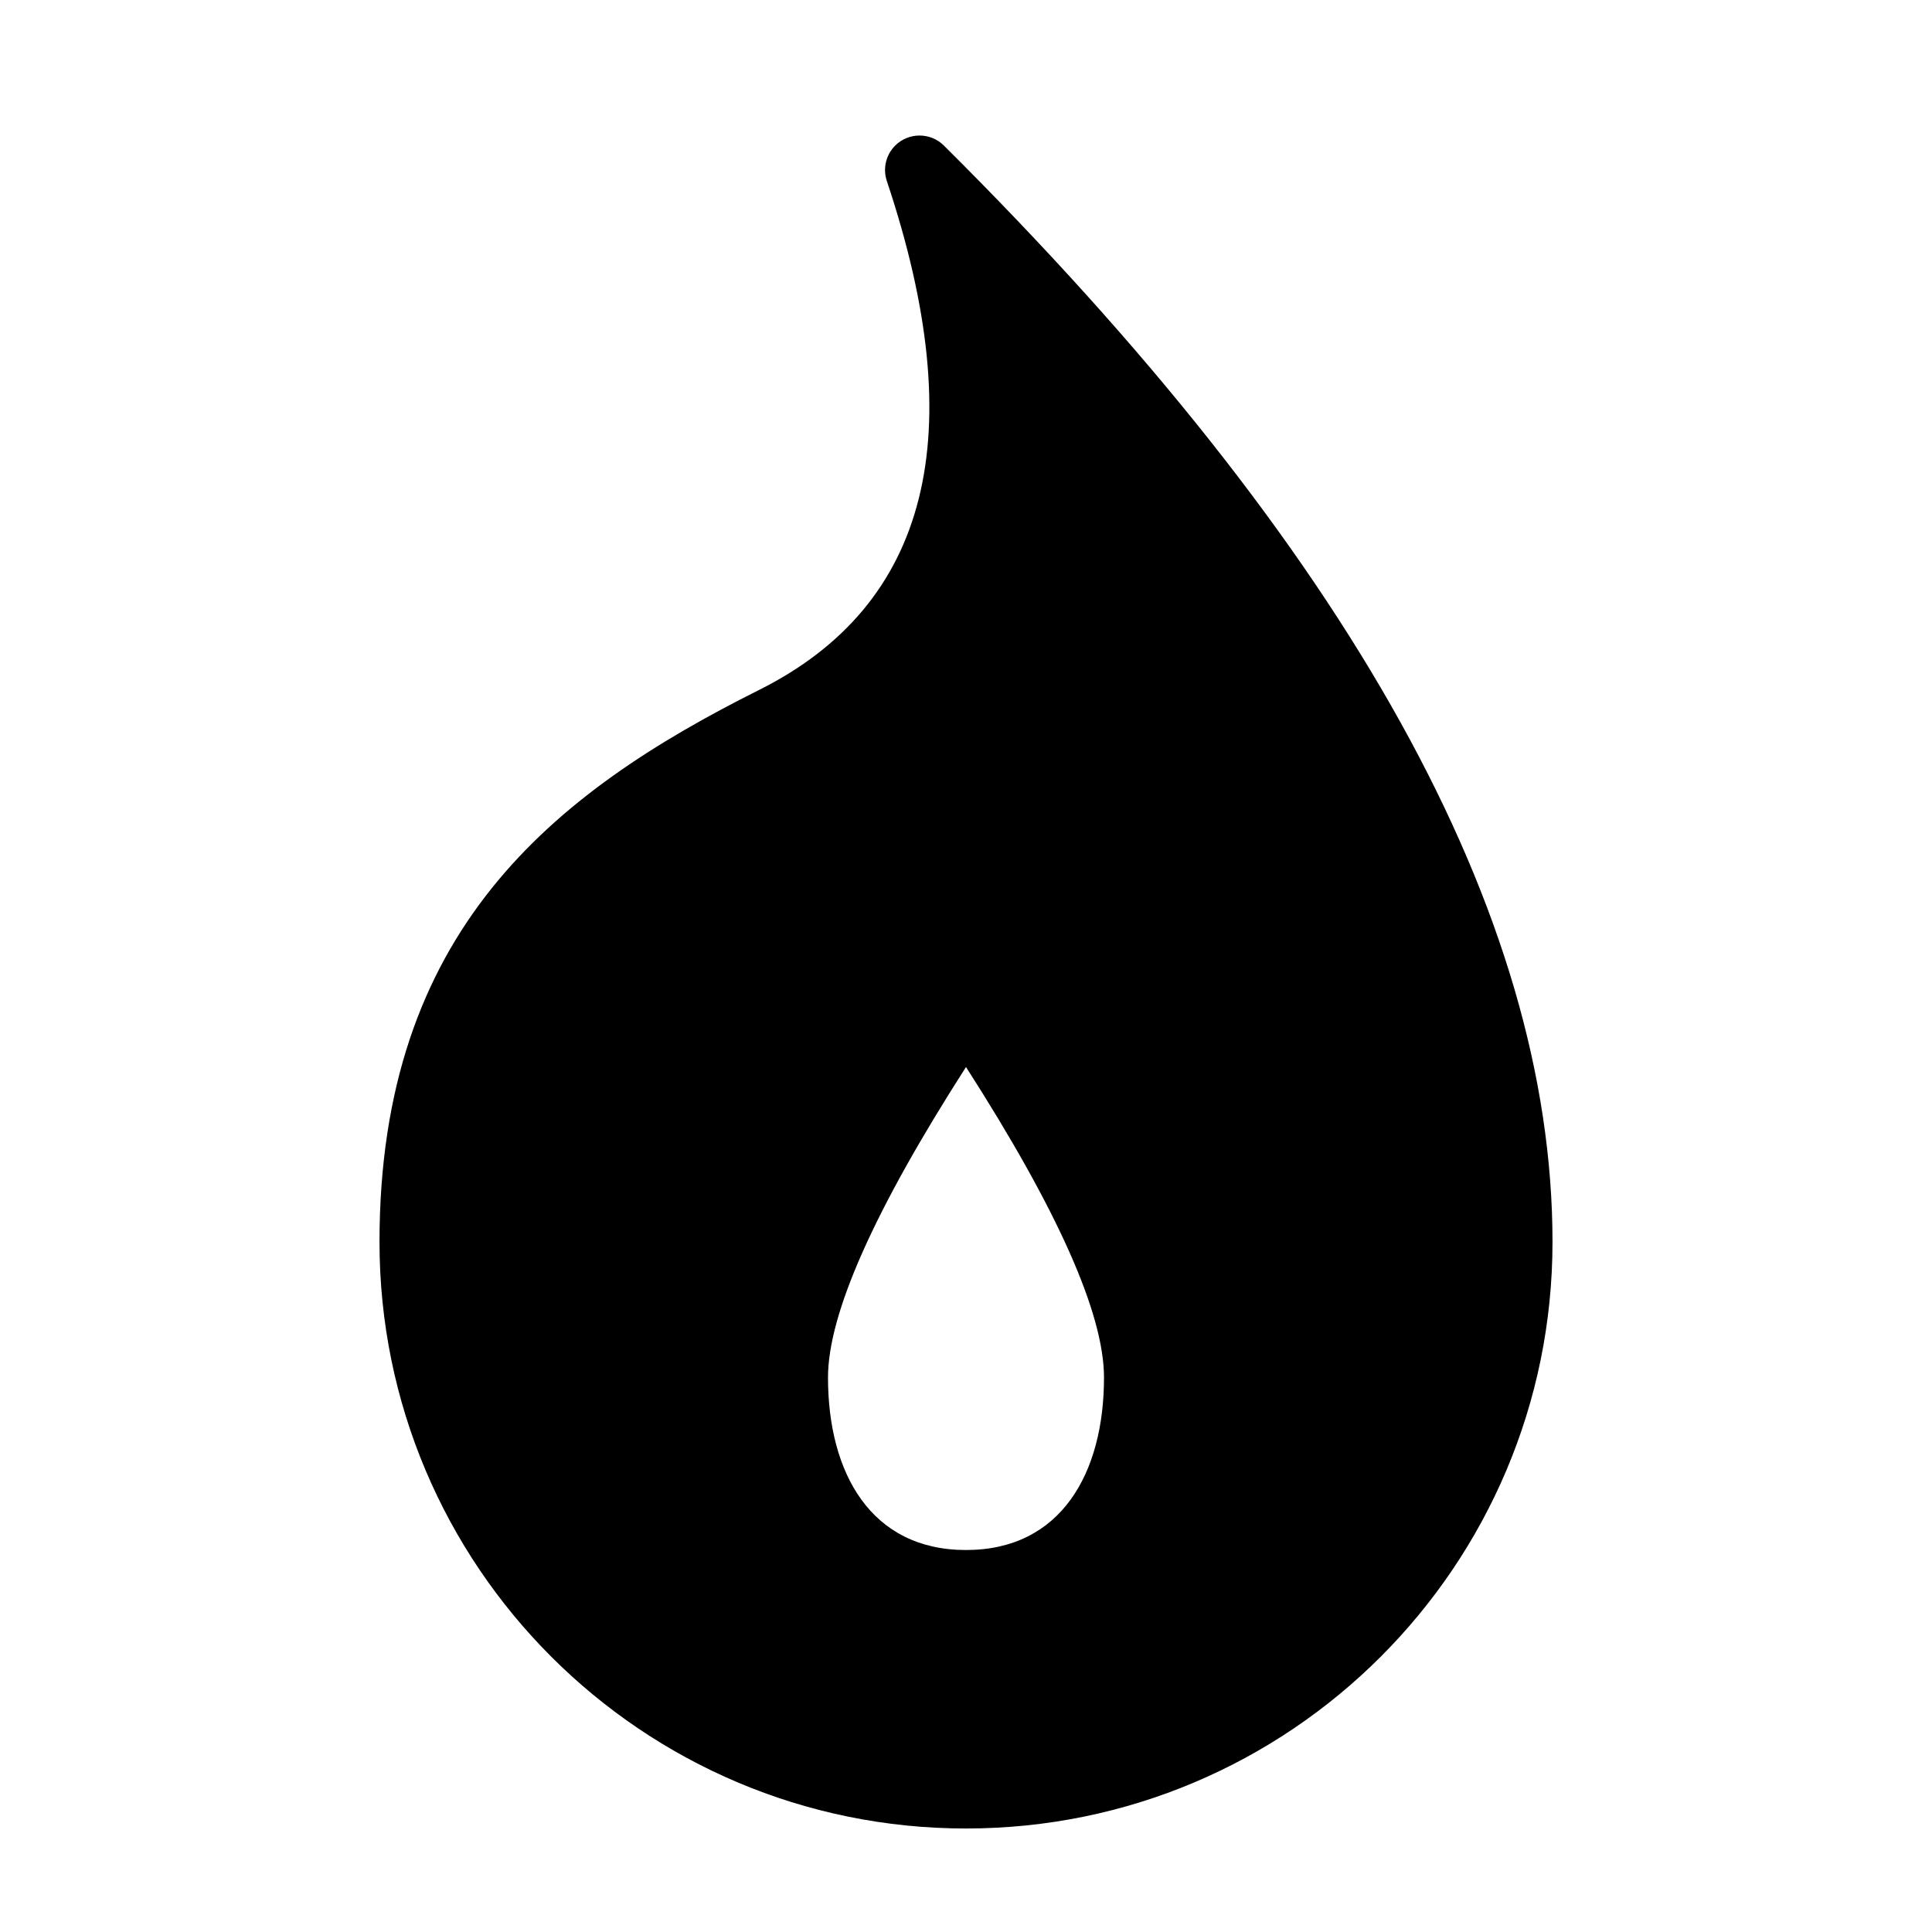
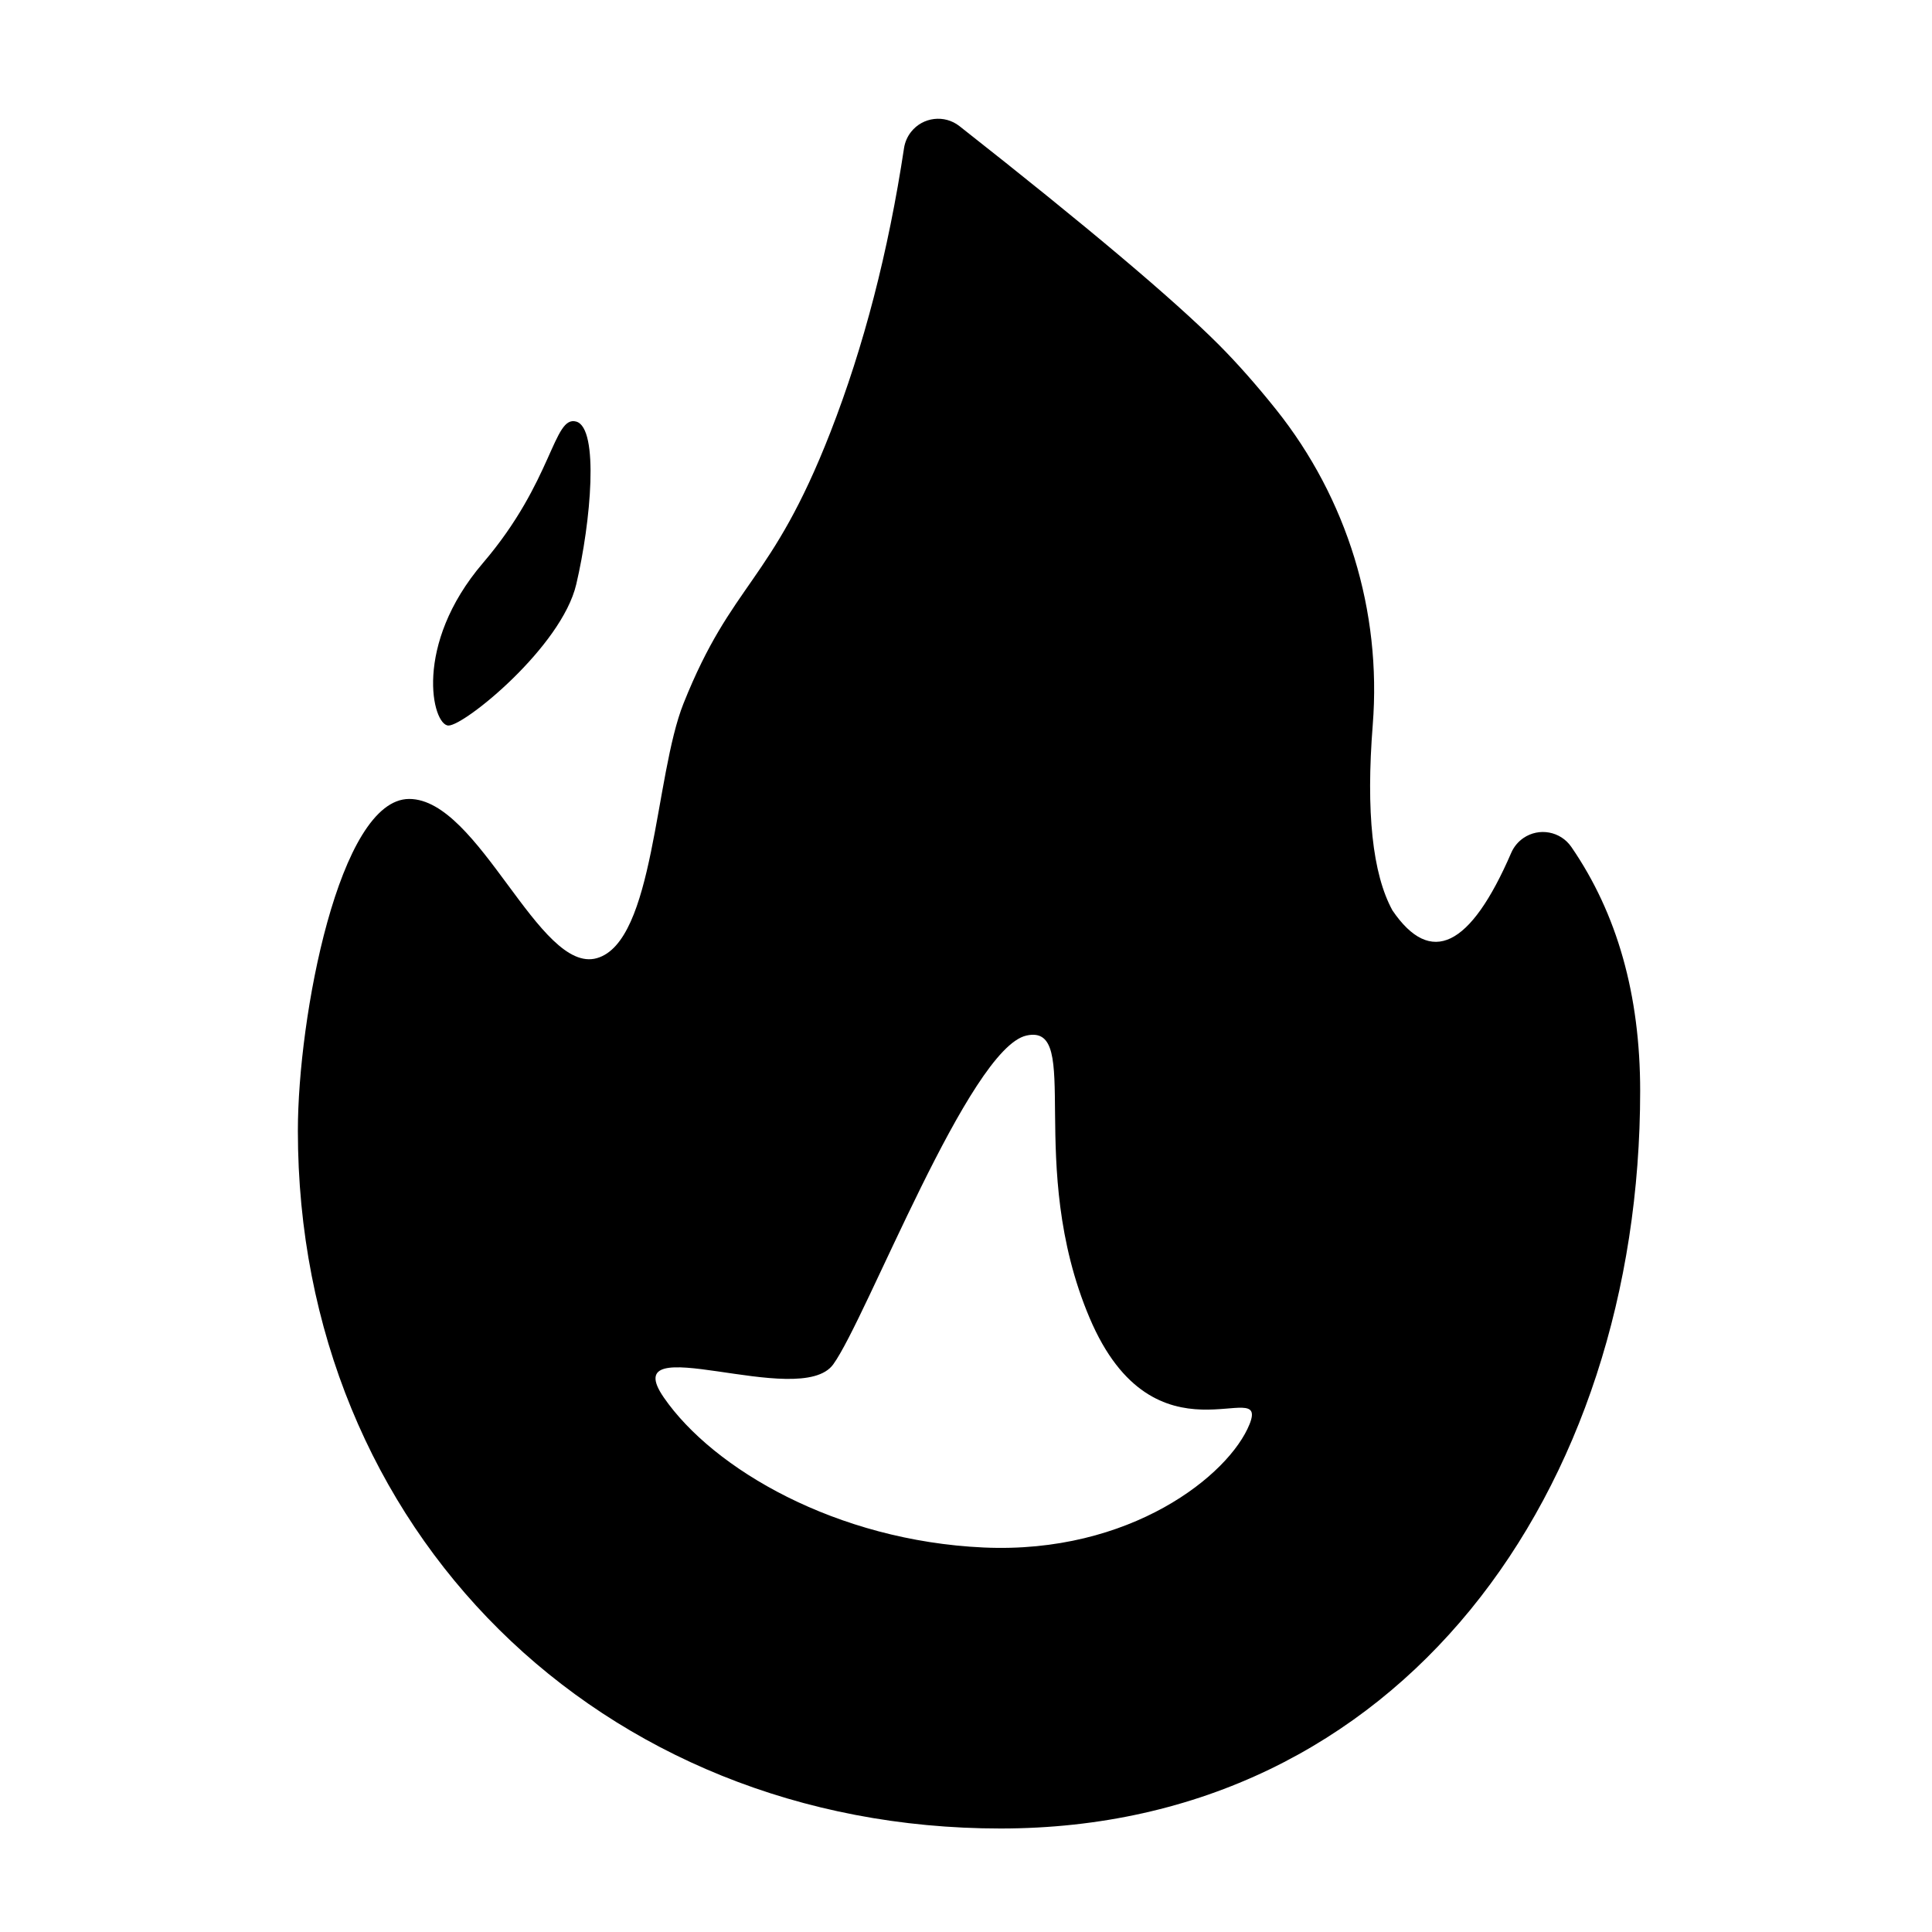
- <svg xmlns="http://www.w3.org/2000/svg" width="56px" height="56px" viewBox="0 0 56 56" version="1.1">
-   <g id="Page-1" stroke="none" stroke-width="1" fill="none" fill-rule="evenodd">
-     <g id="fire_fill" transform="translate(11, 3)" fill="#000000">
-       <path d="M17,50 C26.389,50 34,42.389 34,33 C34,23.501 28.12,12.907 16.359,1.219 L16.359,1.219 C15.967,0.83 15.334,0.832 14.944,1.223 C14.678,1.492 14.585,1.887 14.705,2.246 C17.172,9.613 15.937,14.532 11,17 C5,20 0,24 0,33 C3.98327353e-16,42.389 7.611,50 17,50 Z M17,41.928 C19.761,41.928 21,39.69 21,36.928 C21,35.087 19.667,32.087 17,27.928 C14.333,32.087 13,35.087 13,36.928 C13,39.69 14.239,41.928 17,41.928 Z" id="Combined-Shape" />
-     </g>
+ <svg xmlns="http://www.w3.org/2000/svg" width="56" height="56" viewBox="0 0 56 56">
+   <g fill-rule="evenodd" transform="translate(8 3)">
+     <path d="M21,50 C9.402,50 0.634,41.371 0.634,29.773 C0.634,26.489 1.83,20.158 3.861,20.158 C5.892,20.158 7.628,25.248 9.3,24.773 C10.973,24.297 10.973,19.49 11.812,17.39 C13.228,13.846 14.351,13.935 16.071,9.526 C17.037,7.048 17.748,4.304 18.204,1.292 C18.23,1.121 18.3,0.96 18.407,0.824 C18.748,0.39 19.377,0.315 19.811,0.656 C23.514,3.568 26.021,5.682 27.333,6.997 C27.865,7.532 28.417,8.156 28.987,8.869 C31.048,11.449 32.05,14.716 31.79,18.007 C31.59,20.535 31.781,22.329 32.361,23.389 C33.471,25.018 34.618,24.462 35.804,21.719 C35.879,21.547 36,21.399 36.155,21.292 C36.61,20.979 37.233,21.094 37.546,21.549 C38.876,23.482 39.541,25.84 39.541,28.621 C39.541,40.219 32.598,50 21,50 Z M21.752,27.016 C20.096,27.382 17.116,35.217 16.151,36.548 C15.185,37.879 9.807,35.433 11.242,37.509 C12.676,39.585 16.249,41.661 20.509,41.855 C24.769,42.049 27.628,39.753 28.219,38.281 C28.809,36.81 25.467,39.648 23.582,35.199 C21.698,30.75 23.408,26.649 21.752,27.016 Z" />
+     <path d="M8.703,9.22 C8.036,9.03 8.036,10.937 6,13.317 C3.964,15.697 4.531,18.03 5,18.03 C5.469,18.03 8.277,15.75 8.703,13.937 C9.129,12.125 9.37,9.41 8.703,9.22 Z" />
  </g>
</svg>
